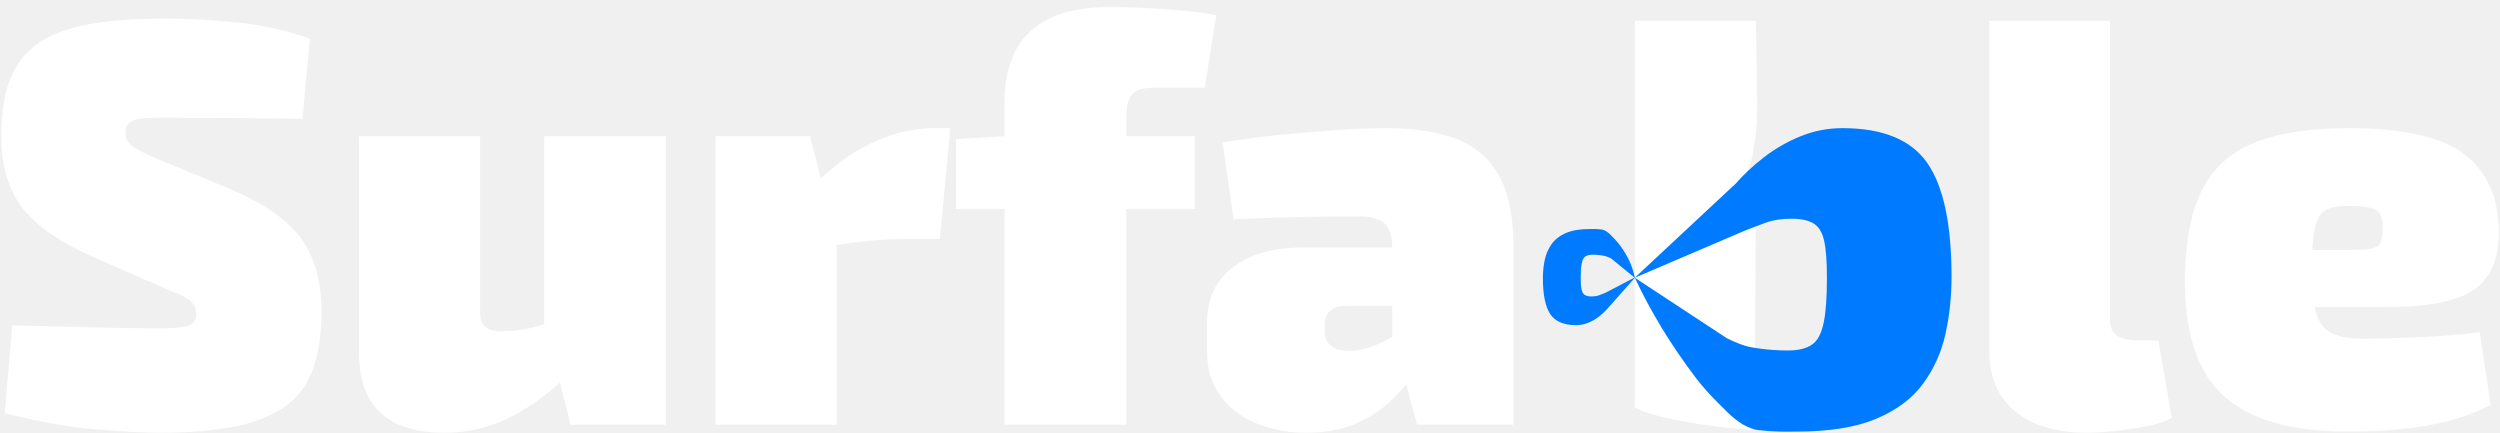
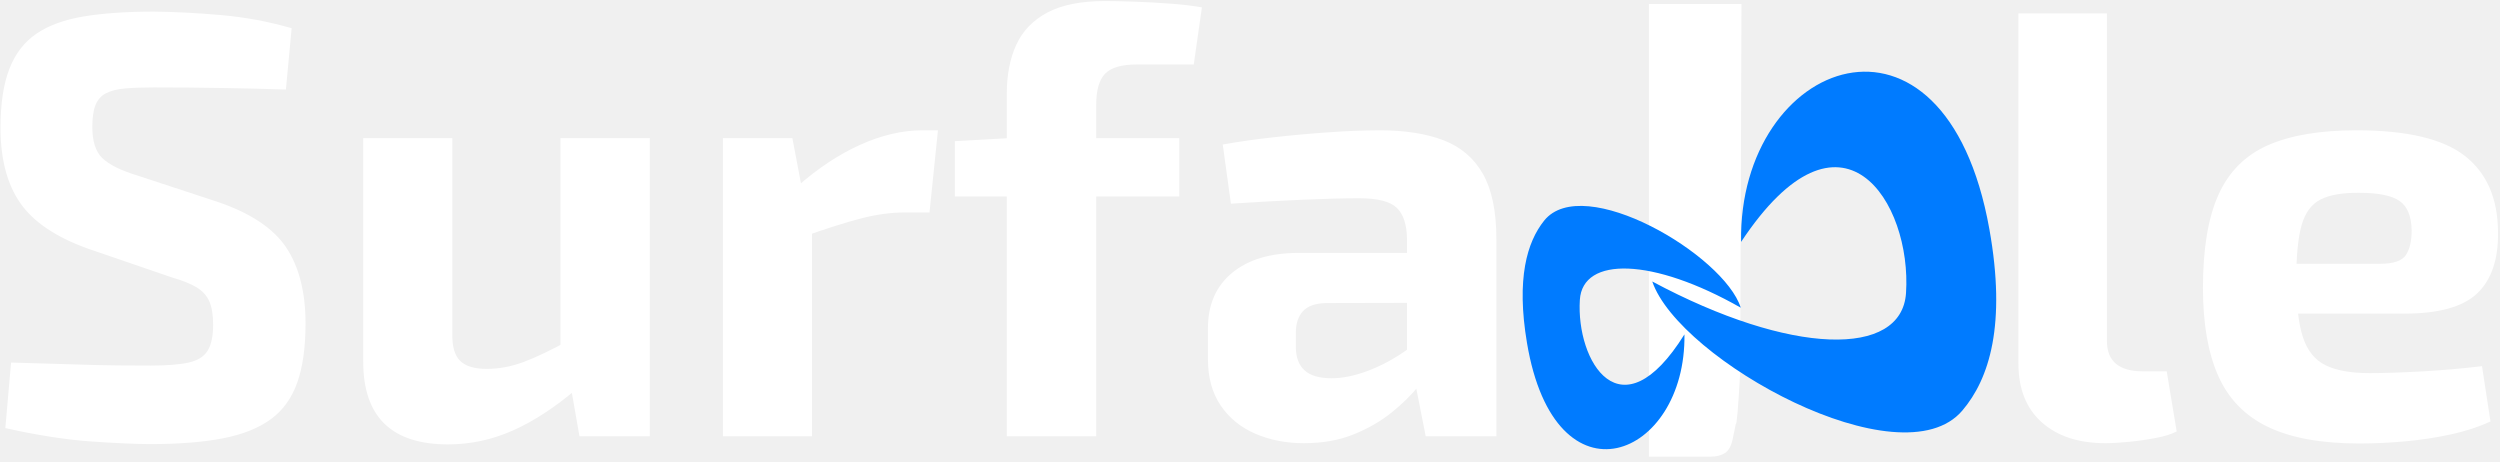
- <svg xmlns="http://www.w3.org/2000/svg" width="312" height="54">
-   <g fill-rule="nonzero" fill="none">
-     <path d="M20.608 2.312c2.592 0 5.508.156 8.748.468a38.93 38.93 0 0 1 9.324 2.052l-.936 10.008c-2.16-.048-4.836-.084-8.028-.108-3.192-.024-6.348-.036-9.468-.036-.912 0-1.668.024-2.268.072-.6.048-1.068.144-1.404.288-.336.144-.576.336-.72.576-.144.24-.216.552-.216.936 0 .672.3 1.236.9 1.692.6.456 1.74 1.02 3.42 1.692l9 3.744c4.128 1.776 7.02 3.828 8.676 6.156 1.656 2.328 2.484 5.316 2.484 8.964 0 2.784-.336 5.148-1.008 7.092-.672 1.944-1.788 3.504-3.348 4.68-1.56 1.176-3.636 2.04-6.228 2.592-2.592.552-5.832.828-9.72.828-1.68 0-4.224-.132-7.632-.396-3.408-.264-7.272-.948-11.592-2.052l.936-10.944c2.88.048 5.52.108 7.92.18 2.4.072 4.476.12 6.228.144 1.752.024 3.06.036 3.924.036 1.344 0 2.364-.048 3.06-.144.696-.096 1.176-.276 1.44-.54s.396-.612.396-1.044c0-.48-.096-.876-.288-1.188-.192-.312-.528-.612-1.008-.9-.48-.288-1.176-.6-2.088-.936l-9.864-4.32C7.216 30.08 4.36 28.04 2.68 25.784 1 23.528.16 20.576.16 16.928c0-2.832.372-5.184 1.116-7.056C2.02 8 3.184 6.512 4.768 5.408c1.584-1.104 3.684-1.896 6.3-2.376 2.616-.48 5.796-.72 9.54-.72zM59.92 17v22.104c0 .768.216 1.332.648 1.692.432.36 1.104.54 2.016.54.96 0 1.944-.084 2.952-.252 1.008-.168 2.328-.564 3.96-1.188l.864 7.416c-2.448 2.256-4.872 3.936-7.272 5.04a18.047 18.047 0 0 1-7.632 1.656c-7.104 0-10.656-3.36-10.656-10.08V17h15.12zm23.184 0v36h-11.88l-1.872-7.344-1.44-.864V17h15.192zM101.104 17l1.872 7.344 1.44.864V53h-15.12V17h11.808zm17.496-1.008-1.296 13.824h-3.816c-1.296 0-2.748.06-4.356.18-1.608.12-3.708.396-6.3.828l-.864-8.136c2.352-2.256 4.776-3.936 7.272-5.04 2.496-1.104 4.92-1.656 7.272-1.656h2.088zM138.616.872c.96 0 2.244.036 3.852.108 1.608.072 3.264.18 4.968.324 1.704.144 3.156.336 4.356.576l-1.44 9.072h-6.336c-1.344 0-2.256.276-2.736.828-.48.552-.72 1.524-.72 2.916V53h-15.192V12.608c0-2.256.42-4.272 1.26-6.048.84-1.776 2.232-3.168 4.176-4.176s4.548-1.512 7.812-1.512zM149.128 17v9.072H119.32V17.36l6.12-.36h23.688zM173.104 15.992c3.408 0 6.276.444 8.604 1.332 2.328.888 4.104 2.4 5.328 4.536 1.224 2.136 1.836 5.076 1.836 8.82V53h-12.024l-2.088-7.704-1.008-1.44V30.608c-.048-1.248-.372-2.16-.972-2.736-.6-.576-1.692-.864-3.276-.864-1.872 0-4.164.024-6.876.072a298.74 298.74 0 0 0-8.676.288l-1.368-9.576c1.824-.336 3.996-.636 6.516-.9s5.028-.48 7.524-.648c2.496-.168 4.656-.252 6.48-.252zm9.936 14.904-.072 7.272h-14.904c-.912 0-1.596.204-2.052.612-.456.408-.684.948-.684 1.62v1.152c0 .624.252 1.152.756 1.584.504.432 1.26.648 2.268.648 1.152 0 2.352-.276 3.6-.828a18.399 18.399 0 0 0 3.6-2.124c1.152-.864 2.136-1.752 2.952-2.664v4.608c-.336.816-.864 1.848-1.584 3.096-.72 1.248-1.692 2.496-2.916 3.744-1.224 1.248-2.736 2.292-4.536 3.132-1.8.84-3.948 1.26-6.444 1.26-2.208 0-4.26-.384-6.156-1.152-1.896-.768-3.408-1.908-4.536-3.42-1.128-1.512-1.692-3.396-1.692-5.652v-3.6c0-2.88 1.068-5.148 3.204-6.804 2.136-1.656 5.028-2.484 8.676-2.484h20.52zM263.32 2.6v37.296c0 .912.3 1.572.9 1.98.6.408 1.5.612 2.7.612h2.448l1.656 9.648c-.72.432-1.74.78-3.06 1.044s-2.664.468-4.032.612c-1.368.144-2.532.216-3.492.216-3.792 0-6.768-.888-8.928-2.664-2.16-1.776-3.24-4.248-3.24-7.416V2.6h15.048zM293.128 15.992c6.768 0 11.568 1.08 14.4 3.24 2.832 2.16 4.272 5.352 4.32 9.576.048 3.36-.948 5.784-2.988 7.272-2.04 1.488-5.7 2.232-10.98 2.232h-19.368v-7.128h15.12c1.632 0 2.664-.156 3.096-.468.432-.312.648-1.068.648-2.268 0-1.152-.288-1.896-.864-2.232-.576-.336-1.56-.504-2.952-.504-1.392-.048-2.448.096-3.168.432-.72.336-1.212 1.068-1.476 2.196-.264 1.128-.396 2.892-.396 5.292 0 2.208.156 3.936.468 5.184.312 1.248.924 2.136 1.836 2.664s2.256.792 4.032.792c1.44 0 3.468-.048 6.084-.144 2.616-.096 5.46-.312 8.532-.648l1.368 9.072a25.04 25.04 0 0 1-5.4 2.016c-1.92.48-3.9.816-5.94 1.008-2.04.192-4.14.288-6.3.288-4.992 0-9-.696-12.024-2.088-3.024-1.392-5.196-3.468-6.516-6.228-1.32-2.76-1.98-6.18-1.98-10.26 0-4.752.672-8.532 2.016-11.34 1.344-2.808 3.516-4.836 6.516-6.084 3-1.248 6.972-1.872 11.916-1.872zM219.144 2.6l.144 10.008a30.572 30.572 0 0 1-.324 5.292c-.264 1.8-.708 3.468-1.332 5.004l1.512.864-.18 29.883a68.564 68.564 0 0 1-8.984-1.088c-2.993-.563-4.979-1.137-5.956-1.723V2.6h15.12z" fill="#FFF" />
-     <path d="M229.944 15.992c5.04 0 8.568 1.452 10.584 4.356s3.024 7.644 3.024 14.22c0 2.448-.252 4.812-.756 7.092a16.442 16.442 0 0 1-2.772 6.192c-1.344 1.848-3.288 3.312-5.832 4.392-2.544 1.08-5.88 1.62-10.008 1.62-1.296 0-2.502.078-4.909-.213-.424-.052-1.012-.276-1.763-.673a11.665 11.665 0 0 1-1.979-1.58c-.209-.213-.478-.476-.788-.783l-.39-.389c-.813-.818-1.812-1.875-2.72-3.073-3.086-4.076-5.622-8.238-7.607-12.485l-3.301 3.72a7.745 7.745 0 0 1-1.082 1.049 5.768 5.768 0 0 1-1.377.821 4.023 4.023 0 0 1-1.585.32c-1.53 0-2.6-.46-3.213-1.38-.612-.92-.918-2.422-.918-4.505 0-.776.077-1.524.23-2.247a5.32 5.32 0 0 1 .841-1.961c.408-.586.998-1.05 1.77-1.391.773-.343 1.786-.514 3.039-.514.393 0 .76-.024 1.49.068.129.016.307.087.535.213.235.159.436.326.601.5.241.256.747.744 1.183 1.345.86 1.185 1.43 2.394 1.713 3.627l.061.293.093-.049-.019.021 12.535-11.694c1.008-1.152 2.196-2.256 3.564-3.312A19.19 19.19 0 0 1 224.724 17a13.75 13.75 0 0 1 5.22-1.008zm-6.336 11.304c-1.248 0-2.304.156-3.168.468-.864.312-1.776.66-2.736 1.044l-13.662 5.843-.011.013 11.502 7.562c1.191.575 2.107.926 2.747 1.054.96.192 1.968.324 3.024.396 1.056.072 1.92.084 2.592.036 1.056-.096 1.872-.384 2.448-.864.576-.48.996-1.356 1.26-2.628s.396-3.132.396-5.58c0-2.064-.12-3.612-.36-4.644s-.684-1.74-1.332-2.124c-.648-.384-1.548-.576-2.7-.576zm-25.089 4.5c-.32.03-.568.122-.743.274-.175.152-.302.43-.382.832-.08.403-.12.993-.12 1.768 0 .654.036 1.144.109 1.471.072.327.207.551.404.673.197.122.47.182.82.182.379 0 .7-.049.961-.148.263-.099.54-.209.831-.33l3.588-1.878-2.929-2.395c-.146-.061-.542-.251-.834-.312a6.883 6.883 0 0 0-.918-.125 5.62 5.62 0 0 0-.787-.012z" fill="#007BFF" />
+ <svg xmlns="http://www.w3.org/2000/svg" width="298" height="55">
+   <g fill="none" fill-rule="evenodd">
+     <path d="M18.348 1.384c2.472.024 5.142.162 8.01.414 2.868.252 5.67.774 8.406 1.566l-.684 7.308a439.5 439.5 0 0 0-7.434-.18 494.062 494.062 0 0 0-8.334-.072c-1.344 0-2.484.042-3.42.126-.936.084-1.692.276-2.268.576-.576.3-.99.768-1.242 1.404-.252.636-.378 1.506-.378 2.61 0 1.704.396 2.94 1.188 3.708.792.768 2.16 1.452 4.104 2.052l9.54 3.132c3.984 1.344 6.744 3.168 8.28 5.472 1.536 2.304 2.304 5.328 2.304 9.072 0 2.832-.33 5.178-.99 7.038-.66 1.86-1.716 3.318-3.168 4.374-1.452 1.056-3.354 1.812-5.706 2.268-2.352.456-5.22.684-8.604.684-1.656 0-3.99-.102-7.002-.306-3.012-.204-6.45-.738-10.314-1.602l.684-7.812c2.856.072 5.316.144 7.38.216 2.064.072 3.846.114 5.346.126 1.5.012 2.802.018 3.906.018 1.944 0 3.456-.12 4.536-.36 1.08-.24 1.836-.714 2.268-1.422.432-.708.648-1.734.648-3.078 0-1.2-.156-2.142-.468-2.826-.312-.684-.822-1.236-1.53-1.656-.708-.42-1.65-.798-2.826-1.134L10.5 29.644c-3.816-1.368-6.51-3.18-8.082-5.436C.846 21.952.06 18.964.06 15.244c0-2.856.348-5.19 1.044-7.002C1.8 6.43 2.874 5.026 4.326 4.03c1.452-.996 3.336-1.686 5.652-2.07 2.316-.384 5.106-.576 8.37-.576zM53.916 16.468v23.364c-.024 1.488.288 2.55.936 3.186.648.636 1.704.954 3.168.954 1.464 0 2.934-.276 4.41-.828 1.476-.552 3.306-1.428 5.49-2.628l.828 5.832c-2.592 2.208-5.13 3.864-7.614 4.968s-5.058 1.656-7.722 1.656c-6.744 0-10.116-3.288-10.116-9.864v-26.64h10.62zm23.544 0V52h-8.388l-1.224-6.984-1.044-.972V16.468H77.46zM94.452 16.468l1.332 7.02 1.008.972V52h-10.62V16.468h8.28zm17.352-.936-1.008 9.792h-2.916c-1.68 0-3.438.24-5.274.72-1.836.48-4.146 1.212-6.93 2.196l-.684-5.976c2.472-2.184 4.986-3.852 7.542-5.004 2.556-1.152 5.034-1.728 7.434-1.728h1.836zM131.748.124c.864 0 1.998.024 3.402.072 1.404.048 2.844.126 4.32.234 1.476.108 2.742.258 3.798.45l-.972 6.804h-6.768c-1.824 0-3.09.366-3.798 1.098-.708.732-1.062 1.974-1.062 3.726V52h-10.656V11.14c0-2.232.378-4.17 1.134-5.814.756-1.644 1.992-2.922 3.708-3.834C126.57.58 128.868.124 131.748.124zm8.82 16.344v6.948H113.82v-6.588l6.408-.36h20.34zM164.472 15.532c3 0 5.532.396 7.596 1.188 2.064.792 3.63 2.13 4.698 4.014 1.068 1.884 1.602 4.47 1.602 7.758V52h-8.424l-1.512-7.668-.72-1.116v-14.76c-.024-1.704-.432-2.934-1.224-3.69-.792-.756-2.28-1.134-4.464-1.134-1.848 0-4.14.06-6.876.18-2.736.12-5.544.276-8.424.468l-.972-7.056a91.656 91.656 0 0 1 5.94-.846c2.232-.252 4.476-.456 6.732-.612a88.624 88.624 0 0 1 6.048-.234zm9.54 14.616-.072 5.94-15.84.036c-1.296.024-2.226.348-2.79.972-.564.624-.846 1.476-.846 2.556v1.692c0 1.224.342 2.154 1.026 2.79.684.636 1.758.954 3.222.954 1.248 0 2.61-.264 4.086-.792 1.476-.528 2.934-1.272 4.374-2.232a19.808 19.808 0 0 0 3.852-3.348v4.572c-.432.744-1.074 1.65-1.926 2.718-.852 1.068-1.926 2.124-3.222 3.168s-2.808 1.914-4.536 2.61c-1.728.696-3.696 1.044-5.904 1.044-2.136 0-4.074-.378-5.814-1.134-1.74-.756-3.114-1.878-4.122-3.366-1.008-1.488-1.512-3.324-1.512-5.508v-3.708c0-2.808.96-5.004 2.88-6.588 1.92-1.584 4.56-2.376 7.92-2.376h19.224zM251.144 1.6v39.024c0 1.224.36 2.136 1.08 2.736.72.6 1.764.9 3.132.9h2.916l1.188 7.164c-.576.312-1.392.57-2.448.774-1.056.204-2.136.36-3.24.468-1.104.108-2.04.162-2.808.162-3.192 0-5.718-.828-7.578-2.484-1.86-1.656-2.79-3.996-2.79-7.02V1.6h10.548z" fill="#FFF" fill-rule="nonzero" />
+     <path d="M196.552 54.434V.474h11.032l-.153 43.892c-.235 4.246-.41 6.305-.523 6.175l-.391 1.875c-.166.769-.469 1.297-.908 1.586-.439.288-1.014.432-1.726.432h-7.331z" fill="#FFF" />
+     <path d="M207.5 36.679c-10.48-5.971-18.856-6.147-19.182-.934-.455 7.283 4.847 16.34 12.468 4.114.215 14.747-15.411 21.031-18.77 1.017-1.288-7.67 0-12.016 2.045-14.574 4.634-5.796 21.426 4.068 23.439 10.377zm29.636-9.35c2.03 11.373 0 17.817-3.225 21.609-7.308 8.594-33.787-6.031-36.962-15.386 16.526 8.853 29.735 9.114 30.248 1.385.717-10.799-7.642-24.228-19.66-6.1-.34-21.867 24.302-31.185 29.599-1.508z" fill="#007BFF" />
+     <path d="M280.88 15.532c6.024 0 10.338 1.02 12.942 3.06 2.604 2.04 3.918 5.064 3.942 9.072.048 3.24-.774 5.67-2.466 7.29-1.692 1.62-4.59 2.43-8.694 2.43h-19.908v-5.94h16.992c1.608 0 2.64-.348 3.096-1.044.456-.696.684-1.668.684-2.916-.024-1.704-.504-2.88-1.44-3.528-.936-.648-2.532-.972-4.788-.972-1.968-.024-3.498.234-4.59.774-1.092.54-1.854 1.554-2.286 3.042-.432 1.488-.648 3.66-.648 6.516 0 2.976.264 5.268.792 6.876.528 1.608 1.428 2.724 2.7 3.348 1.272.624 3.024.936 5.256.936 1.656 0 3.696-.066 6.12-.198a114.3 114.3 0 0 0 7.272-.63l1.008 6.588c-1.392.648-2.97 1.164-4.734 1.548-1.764.384-3.582.66-5.454.828a60.846 60.846 0 0 1-5.436.252c-4.512 0-8.136-.654-10.872-1.962-2.736-1.308-4.716-3.33-5.94-6.066-1.224-2.736-1.836-6.24-1.836-10.512 0-4.68.618-8.388 1.854-11.124 1.236-2.736 3.198-4.698 5.886-5.886 2.688-1.188 6.204-1.782 10.548-1.782z" fill="#FFF" fill-rule="nonzero" />
  </g>
</svg>
